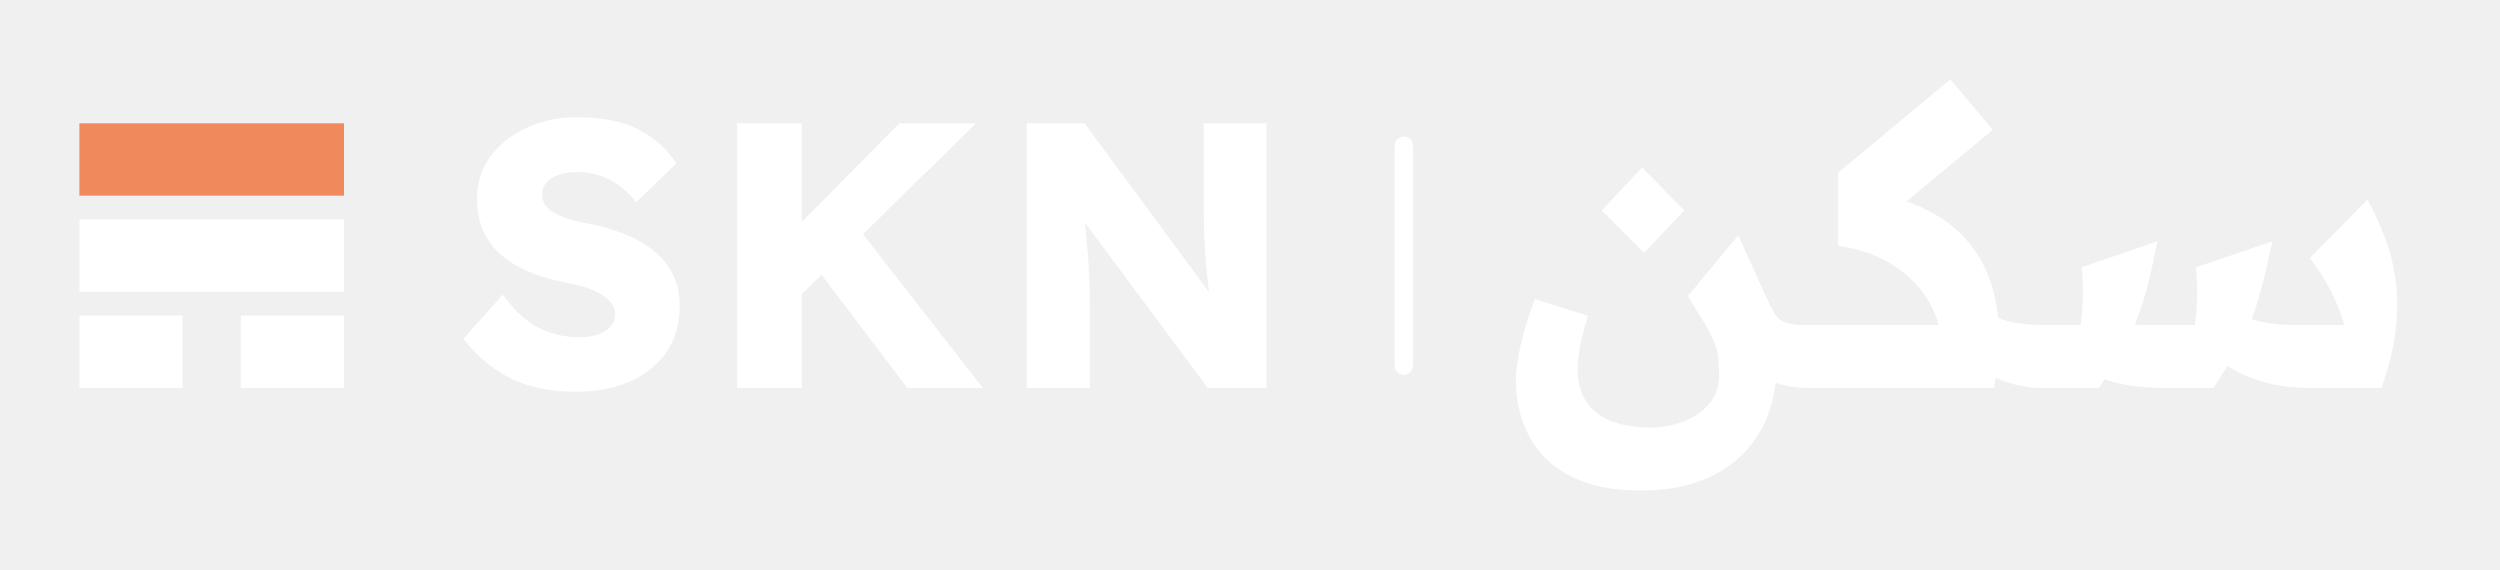
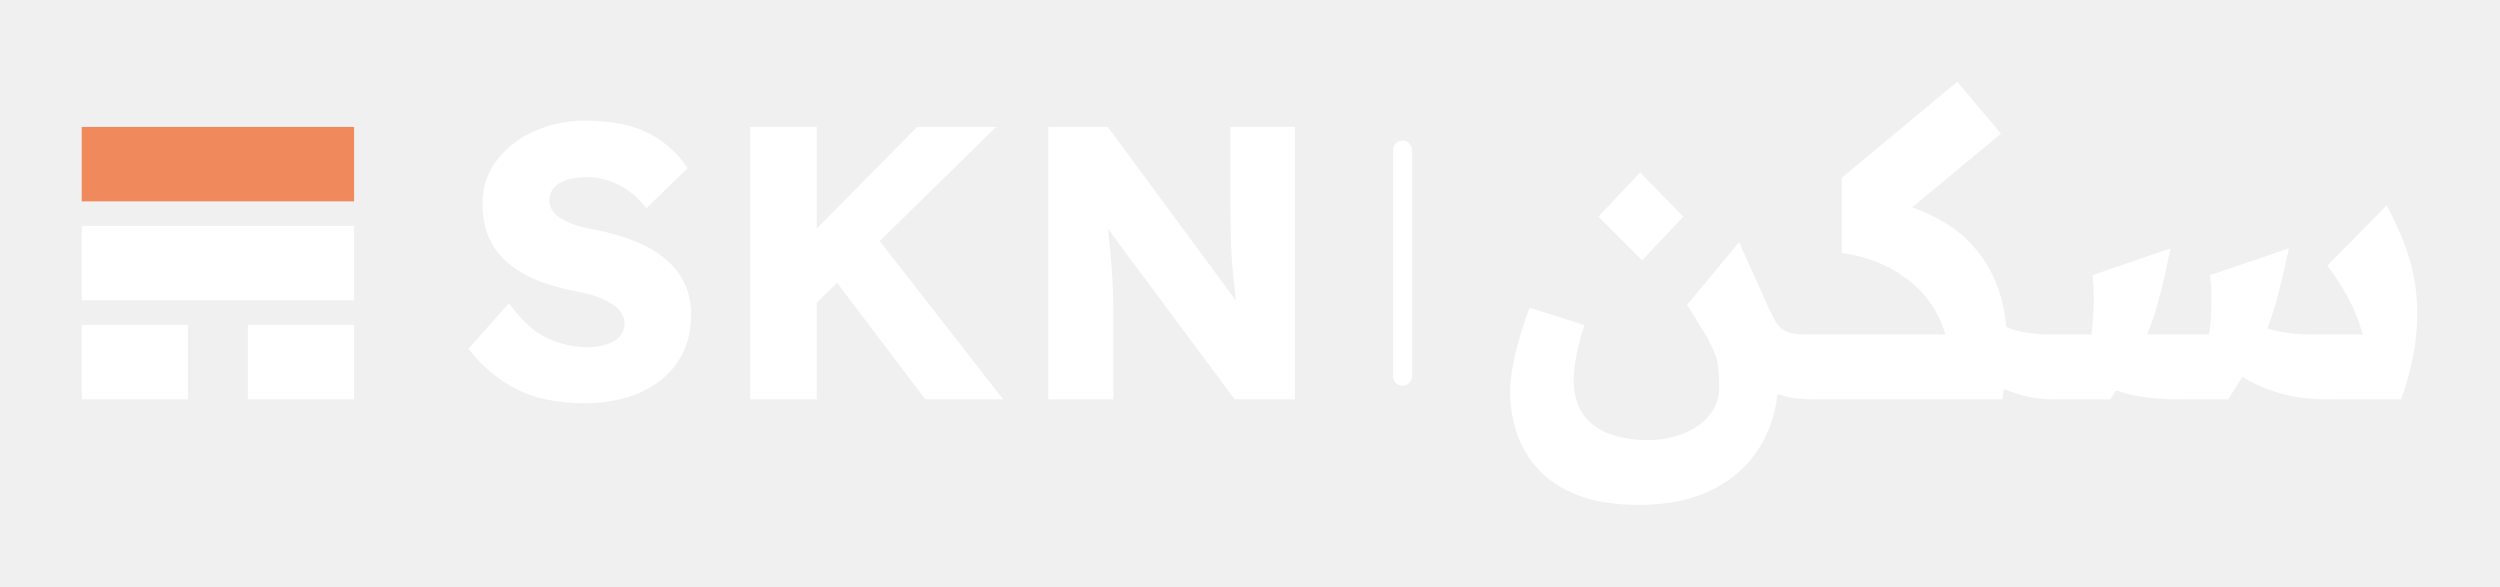
- <svg xmlns="http://www.w3.org/2000/svg" viewBox="0 0 1123 256" width="1123" height="256" role="img" aria-labelledby="t">
+ <svg xmlns="http://www.w3.org/2000/svg" viewBox="0 0 1091 256" width="1091" height="256" role="img" aria-labelledby="t">
  <g transform="translate(35.66 174.26) scale(0.16981)">
    <rect x="0.00" y="-700.00" width="700.00" height="191.33" fill="#F08A5D" />
    <rect x="0.00" y="-445.67" width="700.00" height="191.33" fill="#FFFFFF" />
    <rect x="0.00" y="-191.33" width="273.00" height="191.33" fill="#FFFFFF" />
    <rect x="427.00" y="-191.33" width="273.00" height="191.33" fill="#FFFFFF" />
-     <path fill="#FFFFFF" d="M1314.0 10Q1210.0 10 1138.5 -26.5Q1067.0 -63 1016.0 -130L1120.0 -247Q1169.0 -180 1219.0 -157.0Q1269.0 -134 1322.0 -134Q1349.0 -134 1370.5 -141.0Q1392.0 -148 1404.5 -161.5Q1417.0 -175 1417.0 -194Q1417.0 -209 1409.5 -221.0Q1402.0 -233 1389.0 -242.0Q1376.0 -251 1359.0 -258.5Q1342.0 -266 1321.5 -271.0Q1301.0 -276 1280.0 -280Q1222.0 -292 1179.5 -311.5Q1137.0 -331 1108.5 -358.5Q1080.0 -386 1066.0 -421.5Q1052.0 -457 1052.0 -502Q1052.0 -566 1088.5 -614.0Q1125.0 -662 1185.0 -689.0Q1245.0 -716 1315.0 -716Q1417.0 -716 1479.5 -683.5Q1542.0 -651 1579.0 -594L1473.0 -491Q1442.0 -531 1402.5 -551.0Q1363.0 -571 1320.0 -571Q1291.0 -571 1269.0 -564.0Q1247.0 -557 1235.5 -543.5Q1224.0 -530 1224.0 -511Q1224.0 -495 1233.5 -482.5Q1243.0 -470 1260.0 -461.0Q1277.0 -452 1299.0 -445.5Q1321.0 -439 1345.0 -435Q1400.0 -424 1444.5 -406.0Q1489.0 -388 1521.0 -361.5Q1553.0 -335 1570.5 -299.5Q1588.0 -264 1588.0 -218Q1588.0 -146 1553.0 -95.0Q1518.0 -44 1456.0 -17.0Q1394.0 10 1314.0 10ZM1867.0 -205 1823.0 -350 2169.0 -700H2372.0ZM1740.0 0V-700H1911.0V0ZM2190.0 0 1931.0 -342 2046.0 -441 2390.0 0ZM2506.0 0V-700H2659.0L3027.0 -201L2994.0 -205Q2987.0 -261 2982.0 -309.5Q2977.0 -358 2975.5 -411.0Q2974.0 -464 2974.0 -533V-700H3140.0V0H2985.0L2603.0 -514L2652.0 -507Q2659.0 -446 2663.0 -406.0Q2667.0 -366 2669.0 -337.5Q2671.0 -309 2672.0 -284.5Q2673.0 -260 2673.0 -230V0Z" />
-     <rect x="3479.00" y="-665.00" width="49.00" height="630.00" rx="24.50" fill="#FFFFFF" />
-     <g transform="translate(3780.00 0) scale(1.06)">
+     <path fill="#FFFFFF" d="M1292.0 10Q1188.0 10 1116.5 -26.5Q1045.0 -63 994.0 -130L1098.0 -247Q1147.0 -180 1197.0 -157.0Q1247.0 -134 1300.0 -134Q1327.0 -134 1348.5 -141.0Q1370.0 -148 1382.5 -161.5Q1395.0 -175 1395.0 -194Q1395.0 -209 1387.5 -221.0Q1380.0 -233 1367.0 -242.0Q1354.0 -251 1337.0 -258.5Q1320.0 -266 1299.5 -271.0Q1279.0 -276 1258.0 -280Q1200.0 -292 1157.5 -311.5Q1115.0 -331 1086.5 -358.5Q1058.0 -386 1044.0 -421.5Q1030.0 -457 1030.0 -502Q1030.0 -566 1066.5 -614.0Q1103.0 -662 1163.0 -689.0Q1223.0 -716 1293.0 -716Q1395.0 -716 1457.5 -683.5Q1520.0 -651 1557.0 -594L1451.0 -491Q1420.0 -531 1380.5 -551.0Q1341.0 -571 1298.0 -571Q1269.0 -571 1247.0 -564.0Q1225.0 -557 1213.5 -543.5Q1202.0 -530 1202.0 -511Q1202.0 -495 1211.5 -482.5Q1221.0 -470 1238.0 -461.0Q1255.0 -452 1277.0 -445.5Q1299.0 -439 1323.0 -435Q1378.0 -424 1422.5 -406.0Q1467.0 -388 1499.0 -361.5Q1531.0 -335 1548.5 -299.5Q1566.0 -264 1566.0 -218Q1566.0 -146 1531.0 -95.0Q1496.0 -44 1434.0 -17.0Q1372.0 10 1292.0 10ZM1845.0 -205 1801.0 -350 2147.0 -700H2350.0ZM1718.0 0V-700H1889.0V0ZM2168.0 0 1909.0 -342 2024.0 -441 2368.0 0ZM2484.0 0V-700H2637.0L3005.0 -201L2972.0 -205Q2965.0 -261 2960.0 -309.5Q2955.0 -358 2953.5 -411.0Q2952.0 -464 2952.0 -533V-700H3118.0V0H2963.0L2581.0 -514L2630.0 -507Q2637.0 -446 2641.0 -406.0Q2645.0 -366 2647.0 -337.5Q2649.0 -309 2650.0 -284.5Q2651.0 -260 2651.0 -230V0Z" />
+     <rect x="3370.00" y="-665.00" width="49.00" height="630.00" rx="24.50" fill="#FFFFFF" />
+     <g transform="translate(3650.86 0) scale(1.06)">
      <path fill="#FFFFFF" d="M331 256Q243 256 183.0 232.5Q123 209 87.0 169.5Q51 130 35.0 81.5Q19 33 19 -18Q19 -58 31.5 -110.5Q44 -163 66 -222L199 -180Q186 -139 179.5 -105.5Q173 -72 173 -46Q173 -10 185.5 17.5Q198 45 221.5 63.0Q245 81 279.0 90.0Q313 99 355 99Q383 99 413.0 91.5Q443 84 468.5 68.0Q494 52 510.0 27.5Q526 3 526 -31Q526 -52 523.5 -78.0Q521 -104 501 -141L606 -209Q616 -198 631.0 -174.0Q646 -150 658.0 -120.5Q670 -91 670 -63Q670 36 629.0 107.5Q588 179 512.5 217.5Q437 256 331 256ZM749 0Q703 0 663.5 -14.0Q624 -28 592.5 -49.0Q561 -70 539.0 -93.5Q517 -117 506 -135L448 -229L574 -381L640 -234Q654 -203 664.0 -186.5Q674 -170 691.0 -163.5Q708 -157 739 -157H759V0ZM339 -337 233 -443 334 -550 439 -443ZM1180 -204Q1211 -175 1249.5 -166.0Q1288 -157 1332 -157V0Q1274 0 1219.5 -24.0Q1165 -48 1131 -104ZM823 -537 1103 -770 1209 -644 935 -417 960 -476Q1074 -444 1136.5 -377.0Q1199 -310 1216.5 -214.5Q1234 -119 1212 0H759V-157H1074Q1062 -203 1030.0 -244.0Q998 -285 946.5 -314.5Q895 -344 823 -355ZM759 -157H769V0H759Q729 0 729 -78Q729 -157 759 -157ZM2006 0Q1937 0 1889.5 -13.5Q1842 -27 1810.0 -45.5Q1778 -64 1755 -80L1844 -176Q1862 -168 1893.5 -162.5Q1925 -157 1963 -157H2086Q2074 -202 2051.5 -244.5Q2029 -287 2000 -324L2144 -470Q2167 -428 2186.0 -379.5Q2205 -331 2213.5 -274.5Q2222 -218 2215.0 -150.0Q2208 -82 2179 0ZM1332 0V-157H1428Q1431 -178 1432.5 -200.0Q1434 -222 1434.0 -247.0Q1434 -272 1431 -301L1620 -366Q1606 -296 1593.0 -247.0Q1580 -198 1564.5 -160.0Q1549 -122 1527.5 -85.0Q1506 -48 1474 0ZM1642 0Q1567 0 1515.0 -13.5Q1463 -27 1432.5 -44.5Q1402 -62 1390 -73L1449 -190Q1474 -174 1511.0 -165.5Q1548 -157 1592 -157H1713Q1716 -172 1717.5 -194.5Q1719 -217 1719.0 -244.5Q1719 -272 1716 -301L1907 -366Q1892 -296 1879.0 -247.0Q1866 -198 1850.0 -160.0Q1834 -122 1812.5 -85.0Q1791 -48 1760 0ZM1332 -157H1342V0H1332Q1302 0 1302 -78Q1302 -157 1332 -157Z" />
    </g>
  </g>
</svg>
